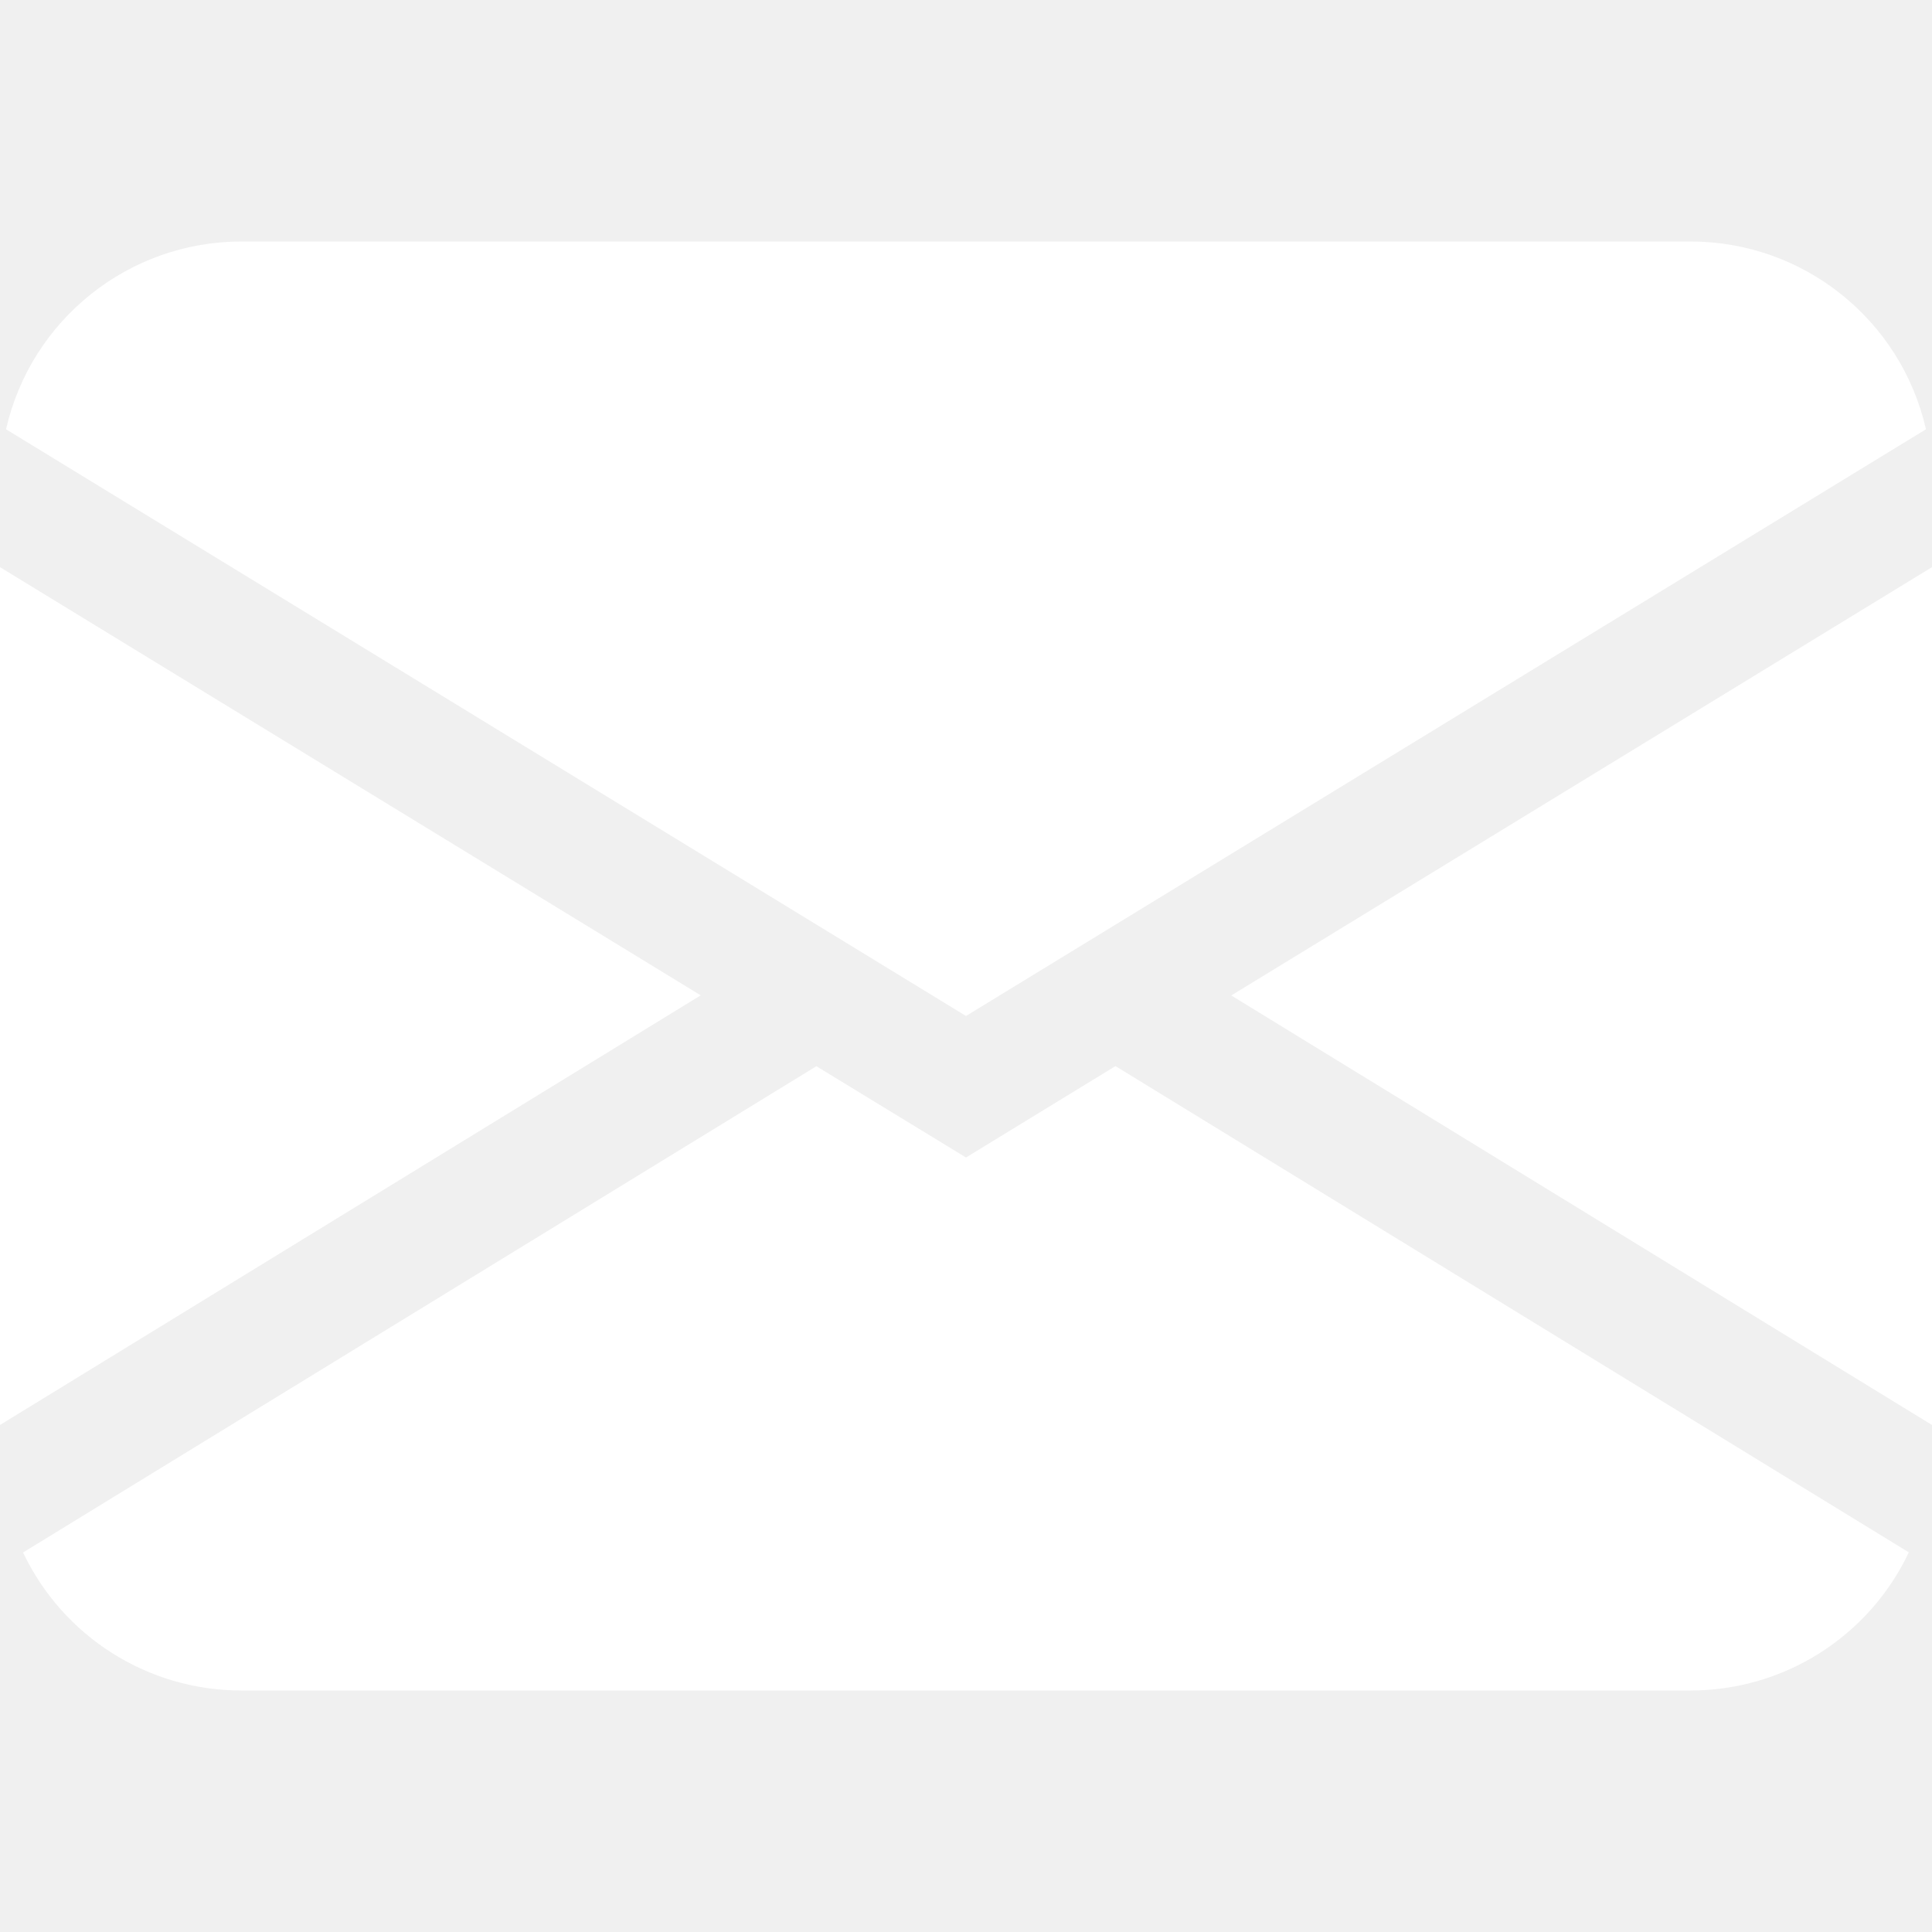
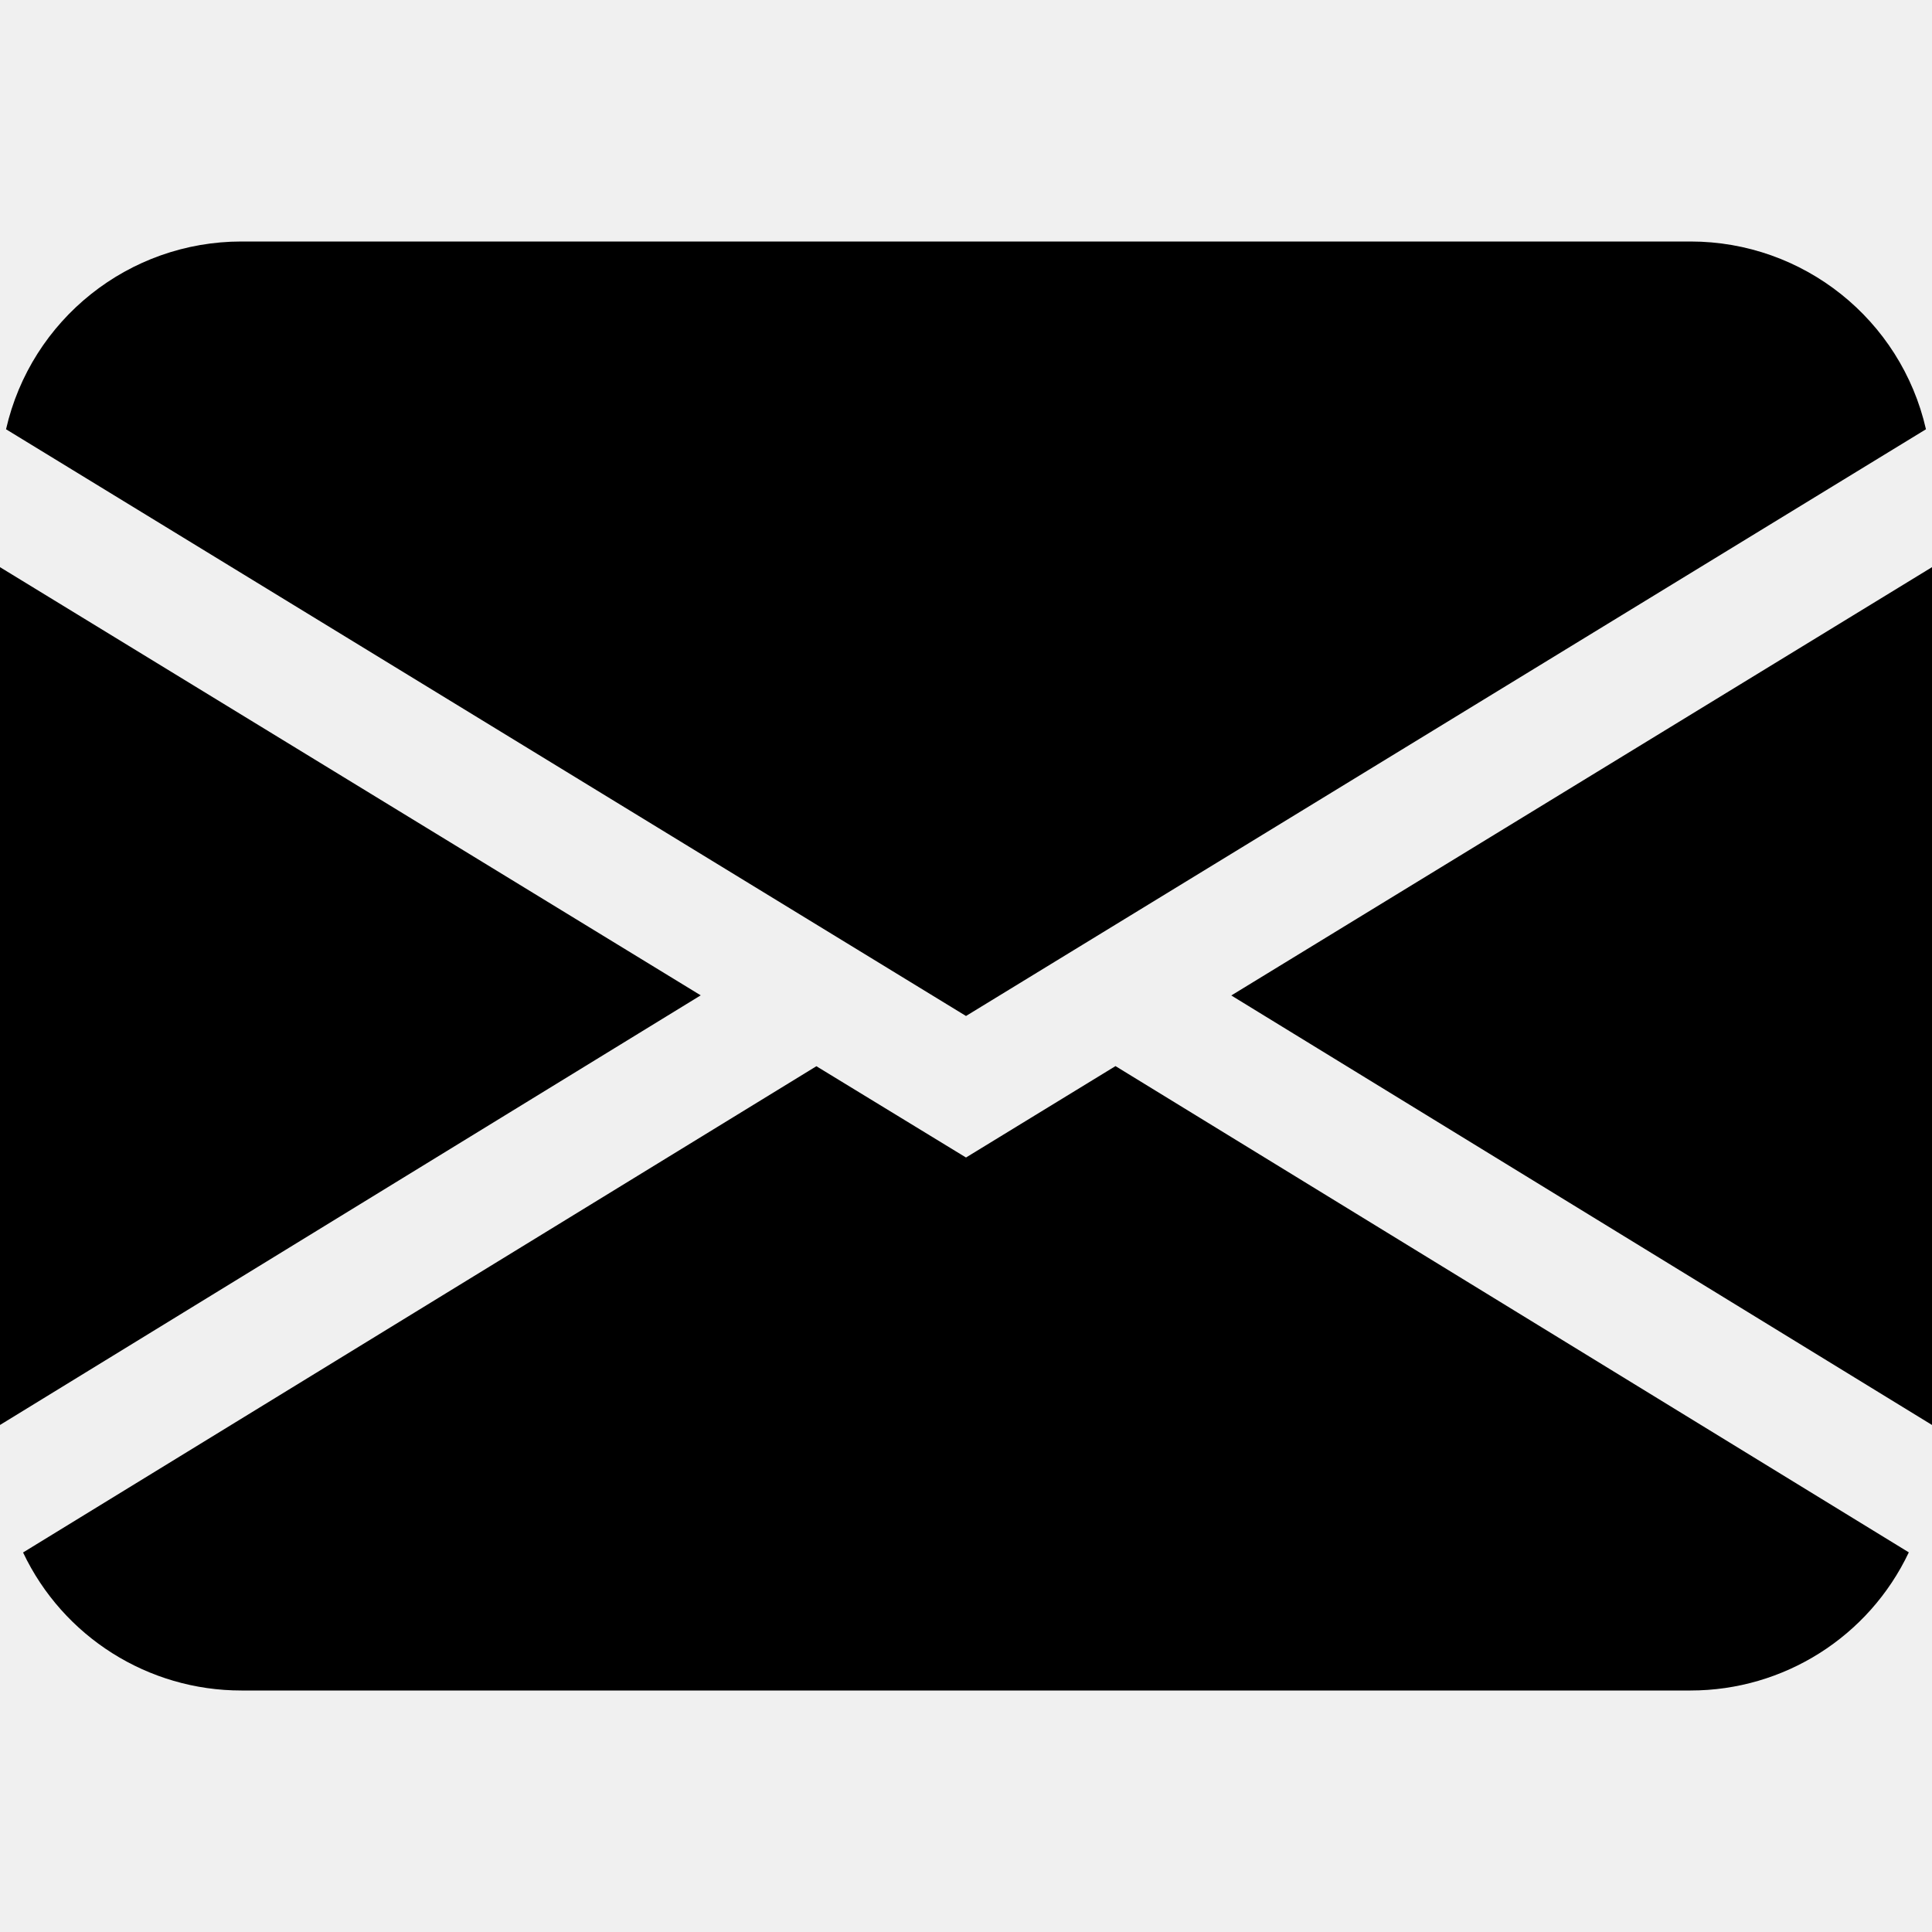
- <svg xmlns="http://www.w3.org/2000/svg" width="16" height="16" fill="white" class="bi bi-envelope-fill" viewBox="0 0 16 16">
+ <svg xmlns="http://www.w3.org/2000/svg" width="16" height="16" fill="currentColor" class="bi bi-envelope-fill" viewBox="0 0 16 16">
  <path d="M.05 3.555A2 2 0 0 1 2 2h12a2 2 0 0 1 1.95 1.555L8 8.414zM0 4.697v7.104l5.803-3.558zM6.761 8.83l-6.57 4.027A2 2 0 0 0 2 14h12a2 2 0 0 0 1.808-1.144l-6.57-4.027L8 9.586zm3.436-.586L16 11.801V4.697z" />
</svg>
